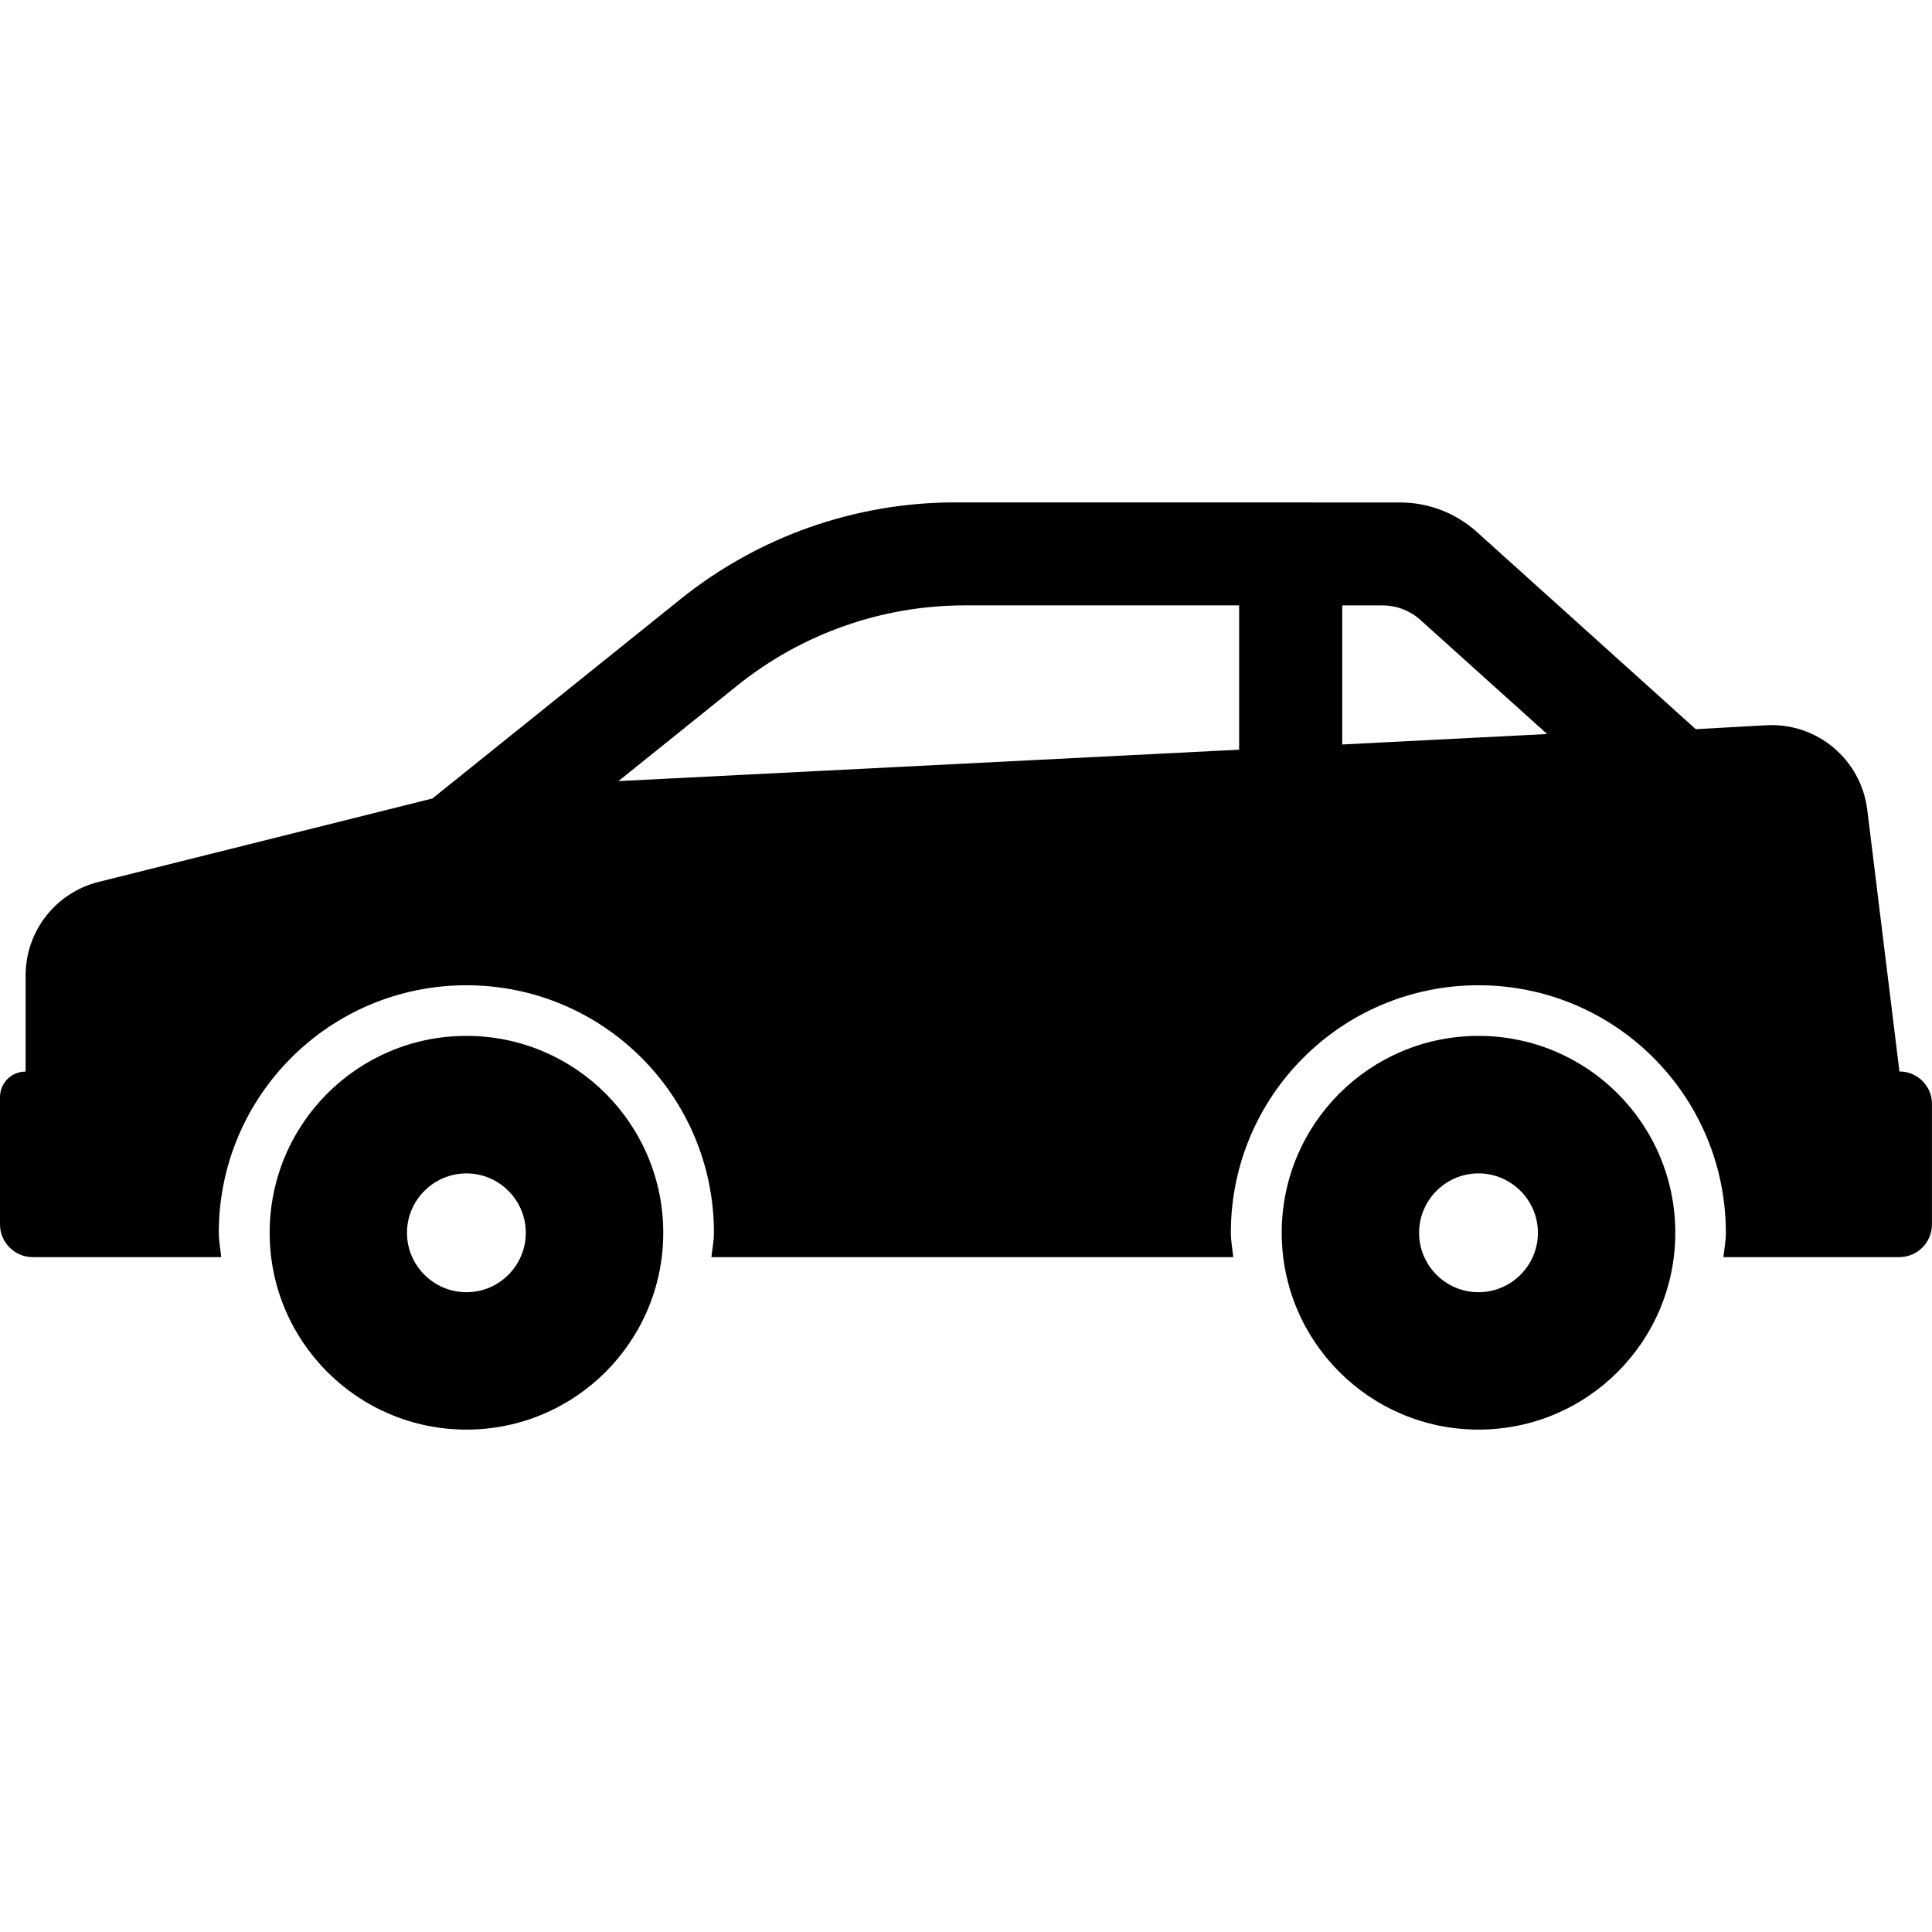
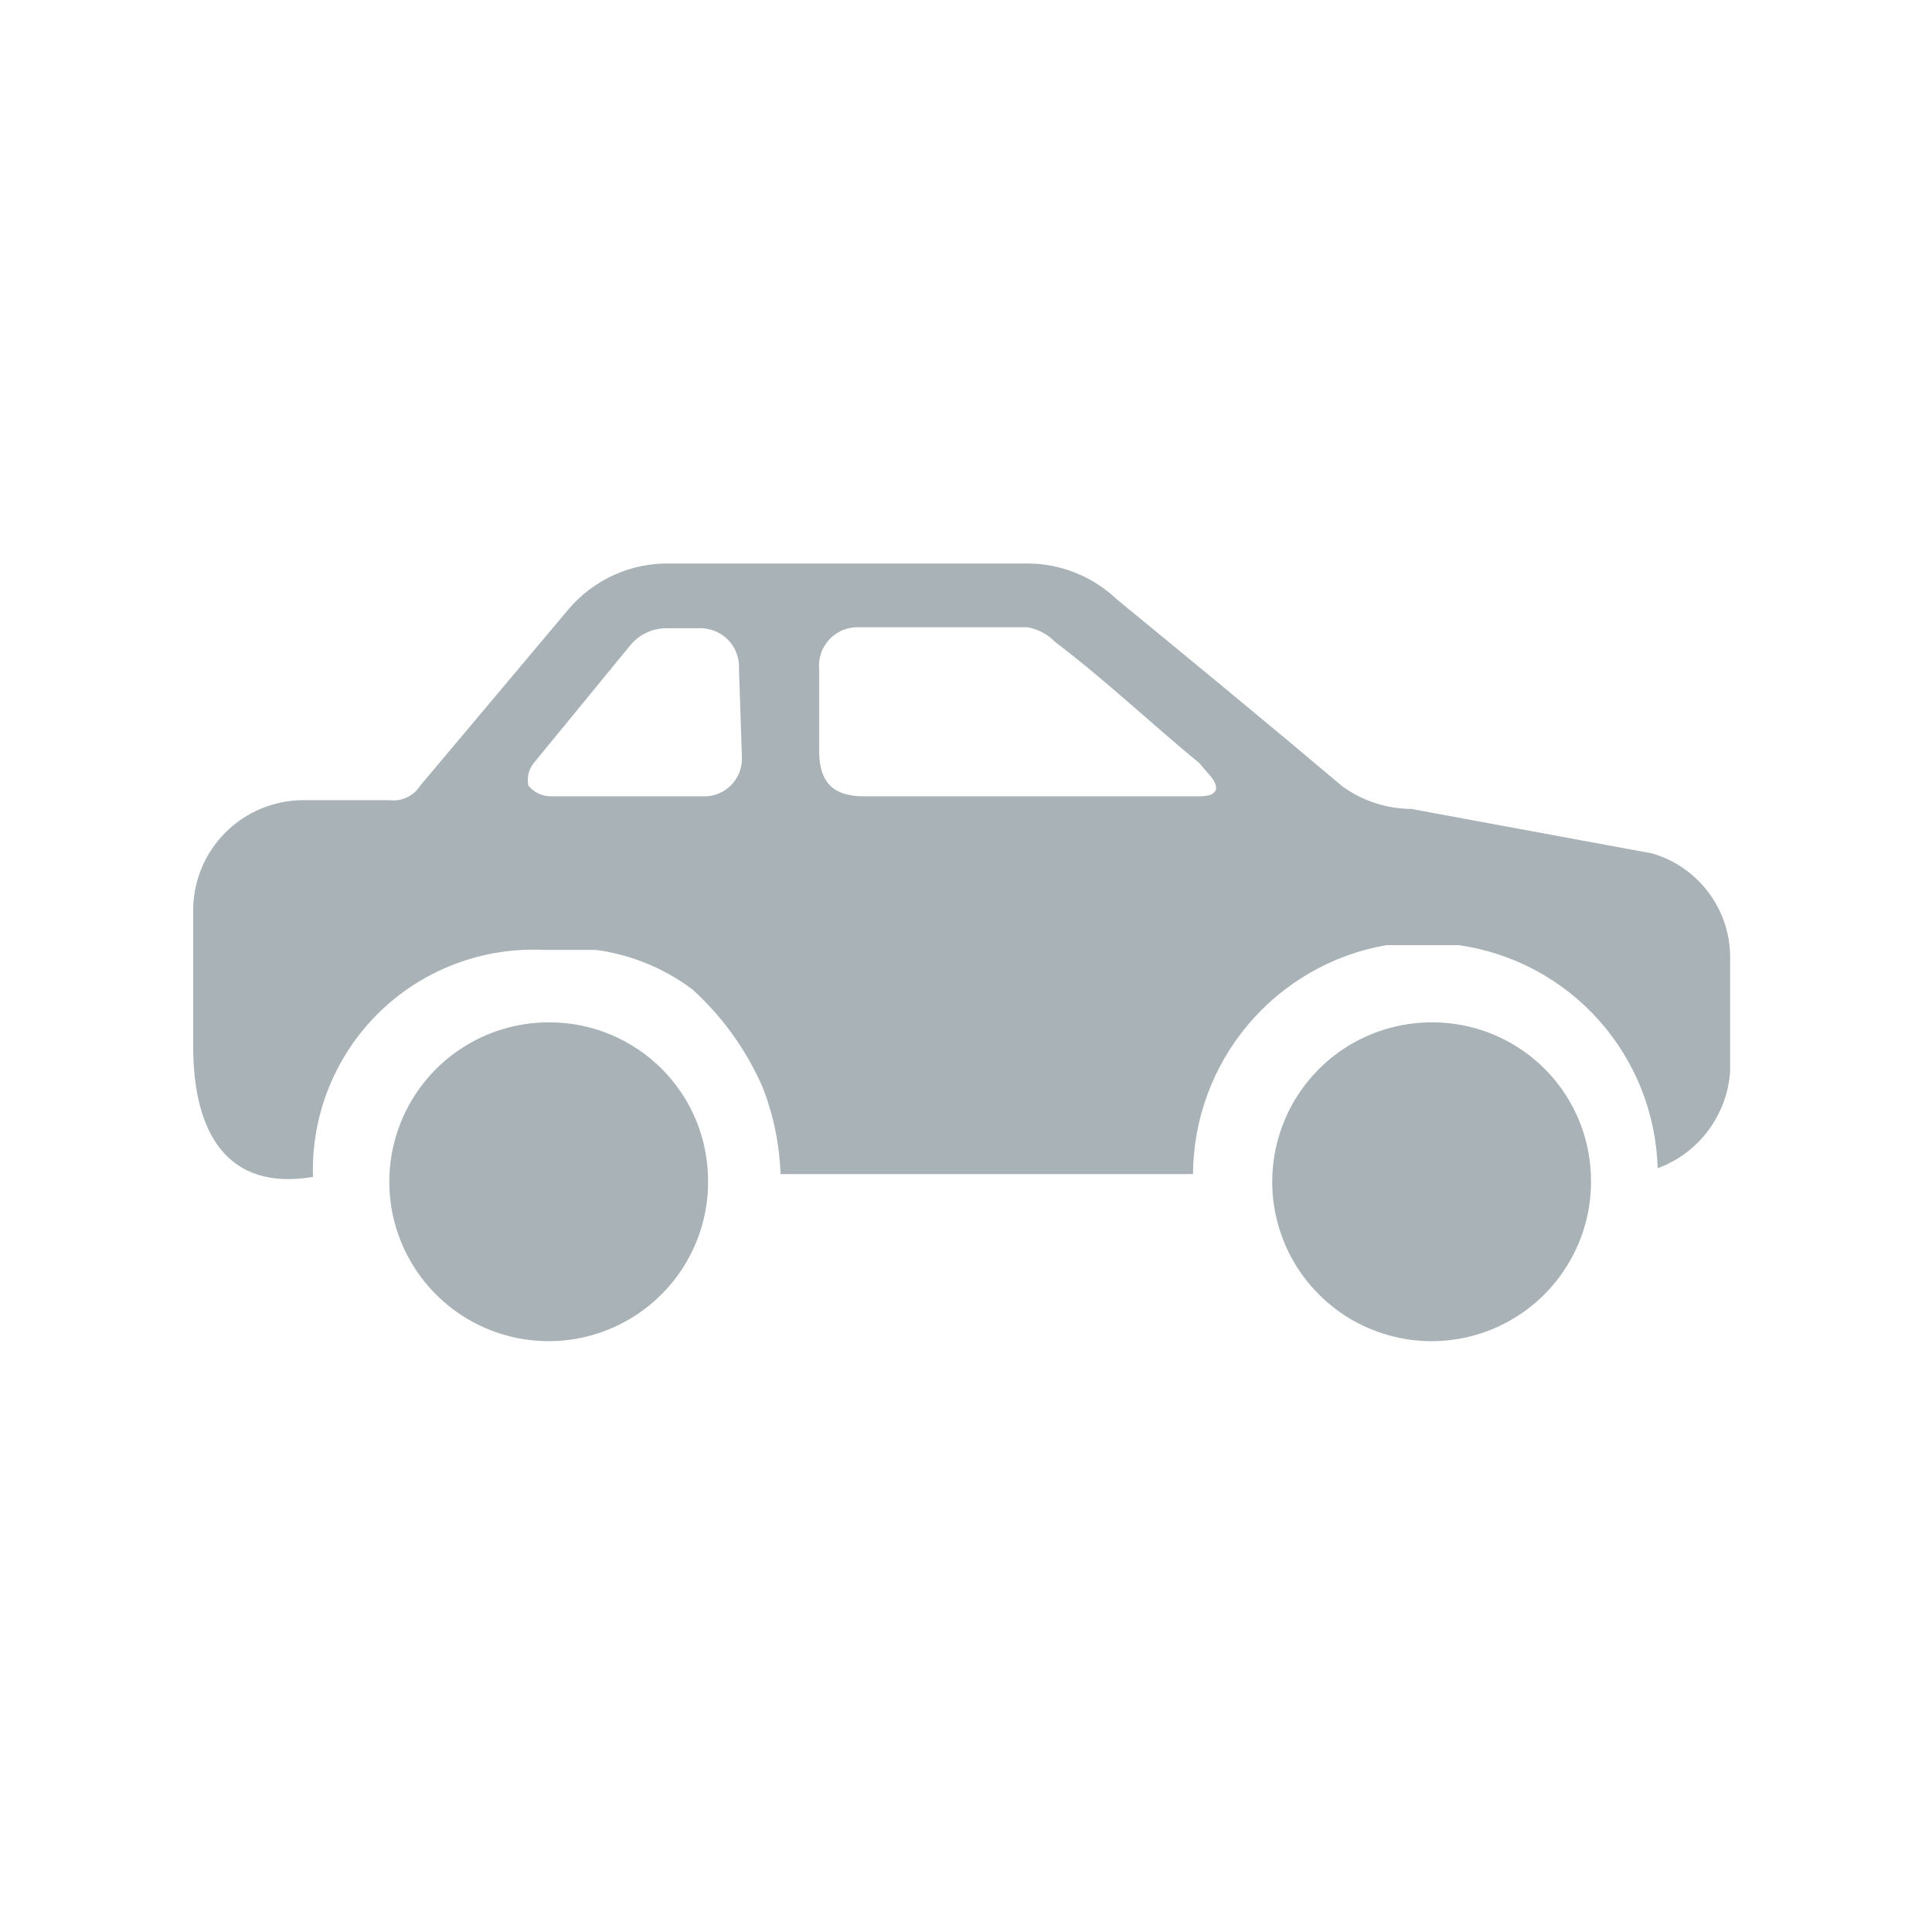
- <svg xmlns="http://www.w3.org/2000/svg" fill="#000000" version="1.1" id="Capa_1" width="800px" height="800px" viewBox="0 0 31.445 31.445" xml:space="preserve">
-   <g>
-     <g>
-       <path d="M7.592,16.86c-1.77,0-3.203,1.434-3.203,3.204s1.434,3.204,3.203,3.204c1.768,0,3.203-1.434,3.203-3.204    S9.36,16.86,7.592,16.86z M7.592,21.032c-0.532,0-0.968-0.434-0.968-0.967s0.436-0.967,0.968-0.967    c0.531,0,0.966,0.434,0.966,0.967S8.124,21.032,7.592,21.032z" />
-       <path d="M30.915,17.439l-0.524-4.262c-0.103-0.818-0.818-1.418-1.643-1.373L27.6,11.868l-3.564-3.211    c-0.344-0.309-0.787-0.479-1.249-0.479l-7.241-0.001c-1.625,0-3.201,0.555-4.468,1.573l-4.04,3.246l-5.433,1.358    c-0.698,0.174-1.188,0.802-1.188,1.521v1.566C0.187,17.44,0,17.626,0,17.856v2.071c0,0.295,0.239,0.534,0.534,0.534h3.067    c-0.013-0.133-0.04-0.26-0.04-0.396c0-2.227,1.804-4.029,4.03-4.029s4.029,1.802,4.029,4.029c0,0.137-0.028,0.264-0.041,0.396    h8.493c-0.012-0.133-0.039-0.26-0.039-0.396c0-2.227,1.804-4.029,4.029-4.029c2.227,0,4.028,1.802,4.028,4.029    c0,0.137-0.026,0.264-0.04,0.396h2.861c0.295,0,0.533-0.239,0.533-0.534v-1.953C31.449,17.68,31.21,17.439,30.915,17.439z     M20.168,12.202l-10.102,0.511L12,11.158c1.051-0.845,2.357-1.305,3.706-1.305h4.462V12.202z M21.846,12.117V9.854h0.657    c0.228,0,0.447,0.084,0.616,0.237l2.062,1.856L21.846,12.117z" />
-       <path d="M24.064,16.86c-1.77,0-3.203,1.434-3.203,3.204s1.434,3.204,3.203,3.204c1.769,0,3.203-1.434,3.203-3.204    S25.833,16.86,24.064,16.86z M24.064,21.032c-0.533,0-0.967-0.434-0.967-0.967s0.434-0.967,0.967-0.967    c0.531,0,0.967,0.434,0.967,0.967S24.596,21.032,24.064,21.032z" />
-     </g>
-   </g>
+ <svg xmlns="http://www.w3.org/2000/svg" id="vehicleIcon" width="24" height="24" viewBox="0 0 24 24" fill="none">
+   <path d="M8.796 14.693C8.794 15.084 8.676 15.465 8.457 15.789C8.238 16.113 7.927 16.365 7.565 16.513C7.203 16.661 6.806 16.699 6.422 16.621C6.039 16.543 5.687 16.354 5.412 16.076C5.136 15.799 4.949 15.446 4.873 15.062C4.798 14.679 4.838 14.281 4.988 13.92C5.138 13.559 5.392 13.25 5.717 13.033C6.043 12.816 6.425 12.7 6.816 12.7C7.078 12.699 7.337 12.749 7.578 12.849C7.82 12.949 8.04 13.096 8.224 13.281C8.408 13.466 8.554 13.687 8.652 13.929C8.75 14.171 8.799 14.431 8.796 14.693Z" fill="#A8B2B7" />
+   <path d="M19.764 14.693C19.762 15.084 19.643 15.465 19.424 15.789C19.206 16.113 18.895 16.365 18.534 16.513C18.172 16.661 17.774 16.699 17.39 16.621C17.007 16.543 16.655 16.354 16.38 16.076C16.104 15.799 15.917 15.446 15.841 15.062C15.766 14.679 15.806 14.281 15.956 13.92C16.106 13.559 16.36 13.25 16.685 13.033C17.011 12.816 17.393 12.7 17.784 12.7C18.046 12.699 18.305 12.749 18.546 12.849C18.788 12.949 19.008 13.096 19.192 13.281C19.376 13.466 19.522 13.687 19.62 13.929C19.718 14.171 19.767 14.431 19.764 14.693Z" fill="#A8B2B7" />
+   <path d="M20.52 10.601L17.532 10.049C17.226 10.047 16.929 9.95 16.68 9.772C15.756 8.992 14.808 8.212 13.872 7.444C13.568 7.155 13.164 6.996 12.744 7H8.328C8.086 6.995 7.846 7.043 7.626 7.143C7.406 7.243 7.211 7.391 7.056 7.576L5.22 9.76C5.18 9.824 5.122 9.874 5.054 9.906C4.986 9.938 4.911 9.95 4.836 9.94H3.756C3.397 9.944 3.054 10.088 2.801 10.341C2.547 10.595 2.403 10.938 2.4 11.296V13.001C2.4 14.069 2.82 14.8 3.888 14.62C3.876 14.243 3.942 13.867 4.083 13.516C4.223 13.165 4.435 12.847 4.704 12.582C4.974 12.317 5.295 12.111 5.648 11.977C6.001 11.842 6.379 11.782 6.756 11.8H6.924H7.404C7.84 11.859 8.253 12.028 8.604 12.293C8.972 12.628 9.266 13.037 9.468 13.492C9.606 13.841 9.683 14.21 9.696 14.585H14.82C14.824 13.904 15.066 13.247 15.505 12.727C15.943 12.208 16.55 11.858 17.22 11.741H17.652H17.748H18.12C18.793 11.836 19.41 12.167 19.863 12.675C20.315 13.182 20.573 13.833 20.592 14.512C20.842 14.421 21.06 14.258 21.219 14.045C21.379 13.832 21.474 13.578 21.492 13.312V11.932C21.501 11.634 21.41 11.341 21.234 11.1C21.058 10.859 20.807 10.683 20.52 10.601ZM9.216 9.4C9.219 9.466 9.209 9.531 9.186 9.593C9.162 9.654 9.126 9.71 9.08 9.756C9.033 9.802 8.978 9.839 8.916 9.862C8.855 9.886 8.79 9.896 8.724 9.892H7.752C7.452 9.892 7.14 9.892 6.84 9.892C6.787 9.892 6.735 9.88 6.687 9.857C6.64 9.834 6.598 9.801 6.564 9.76C6.553 9.71 6.554 9.658 6.566 9.608C6.579 9.558 6.603 9.512 6.636 9.472L7.836 8.008C7.889 7.946 7.955 7.895 8.03 7.86C8.104 7.824 8.186 7.806 8.268 7.804H8.676C8.743 7.801 8.81 7.812 8.873 7.836C8.936 7.86 8.993 7.897 9.04 7.944C9.088 7.992 9.125 8.049 9.149 8.112C9.173 8.174 9.183 8.241 9.18 8.308L9.216 9.4ZM15.096 9.796C15.096 9.868 15.024 9.892 14.892 9.892H10.728C10.344 9.892 10.176 9.712 10.176 9.328C10.176 8.944 10.176 8.656 10.176 8.32C10.169 8.25 10.177 8.18 10.2 8.113C10.223 8.046 10.261 7.986 10.31 7.935C10.359 7.885 10.419 7.846 10.485 7.821C10.551 7.797 10.622 7.787 10.692 7.792H12.768C12.896 7.816 13.014 7.879 13.104 7.972C13.752 8.464 14.304 8.992 14.904 9.484C15.012 9.628 15.144 9.712 15.096 9.844V9.796Z" fill="#A8B2B7" />
</svg>
